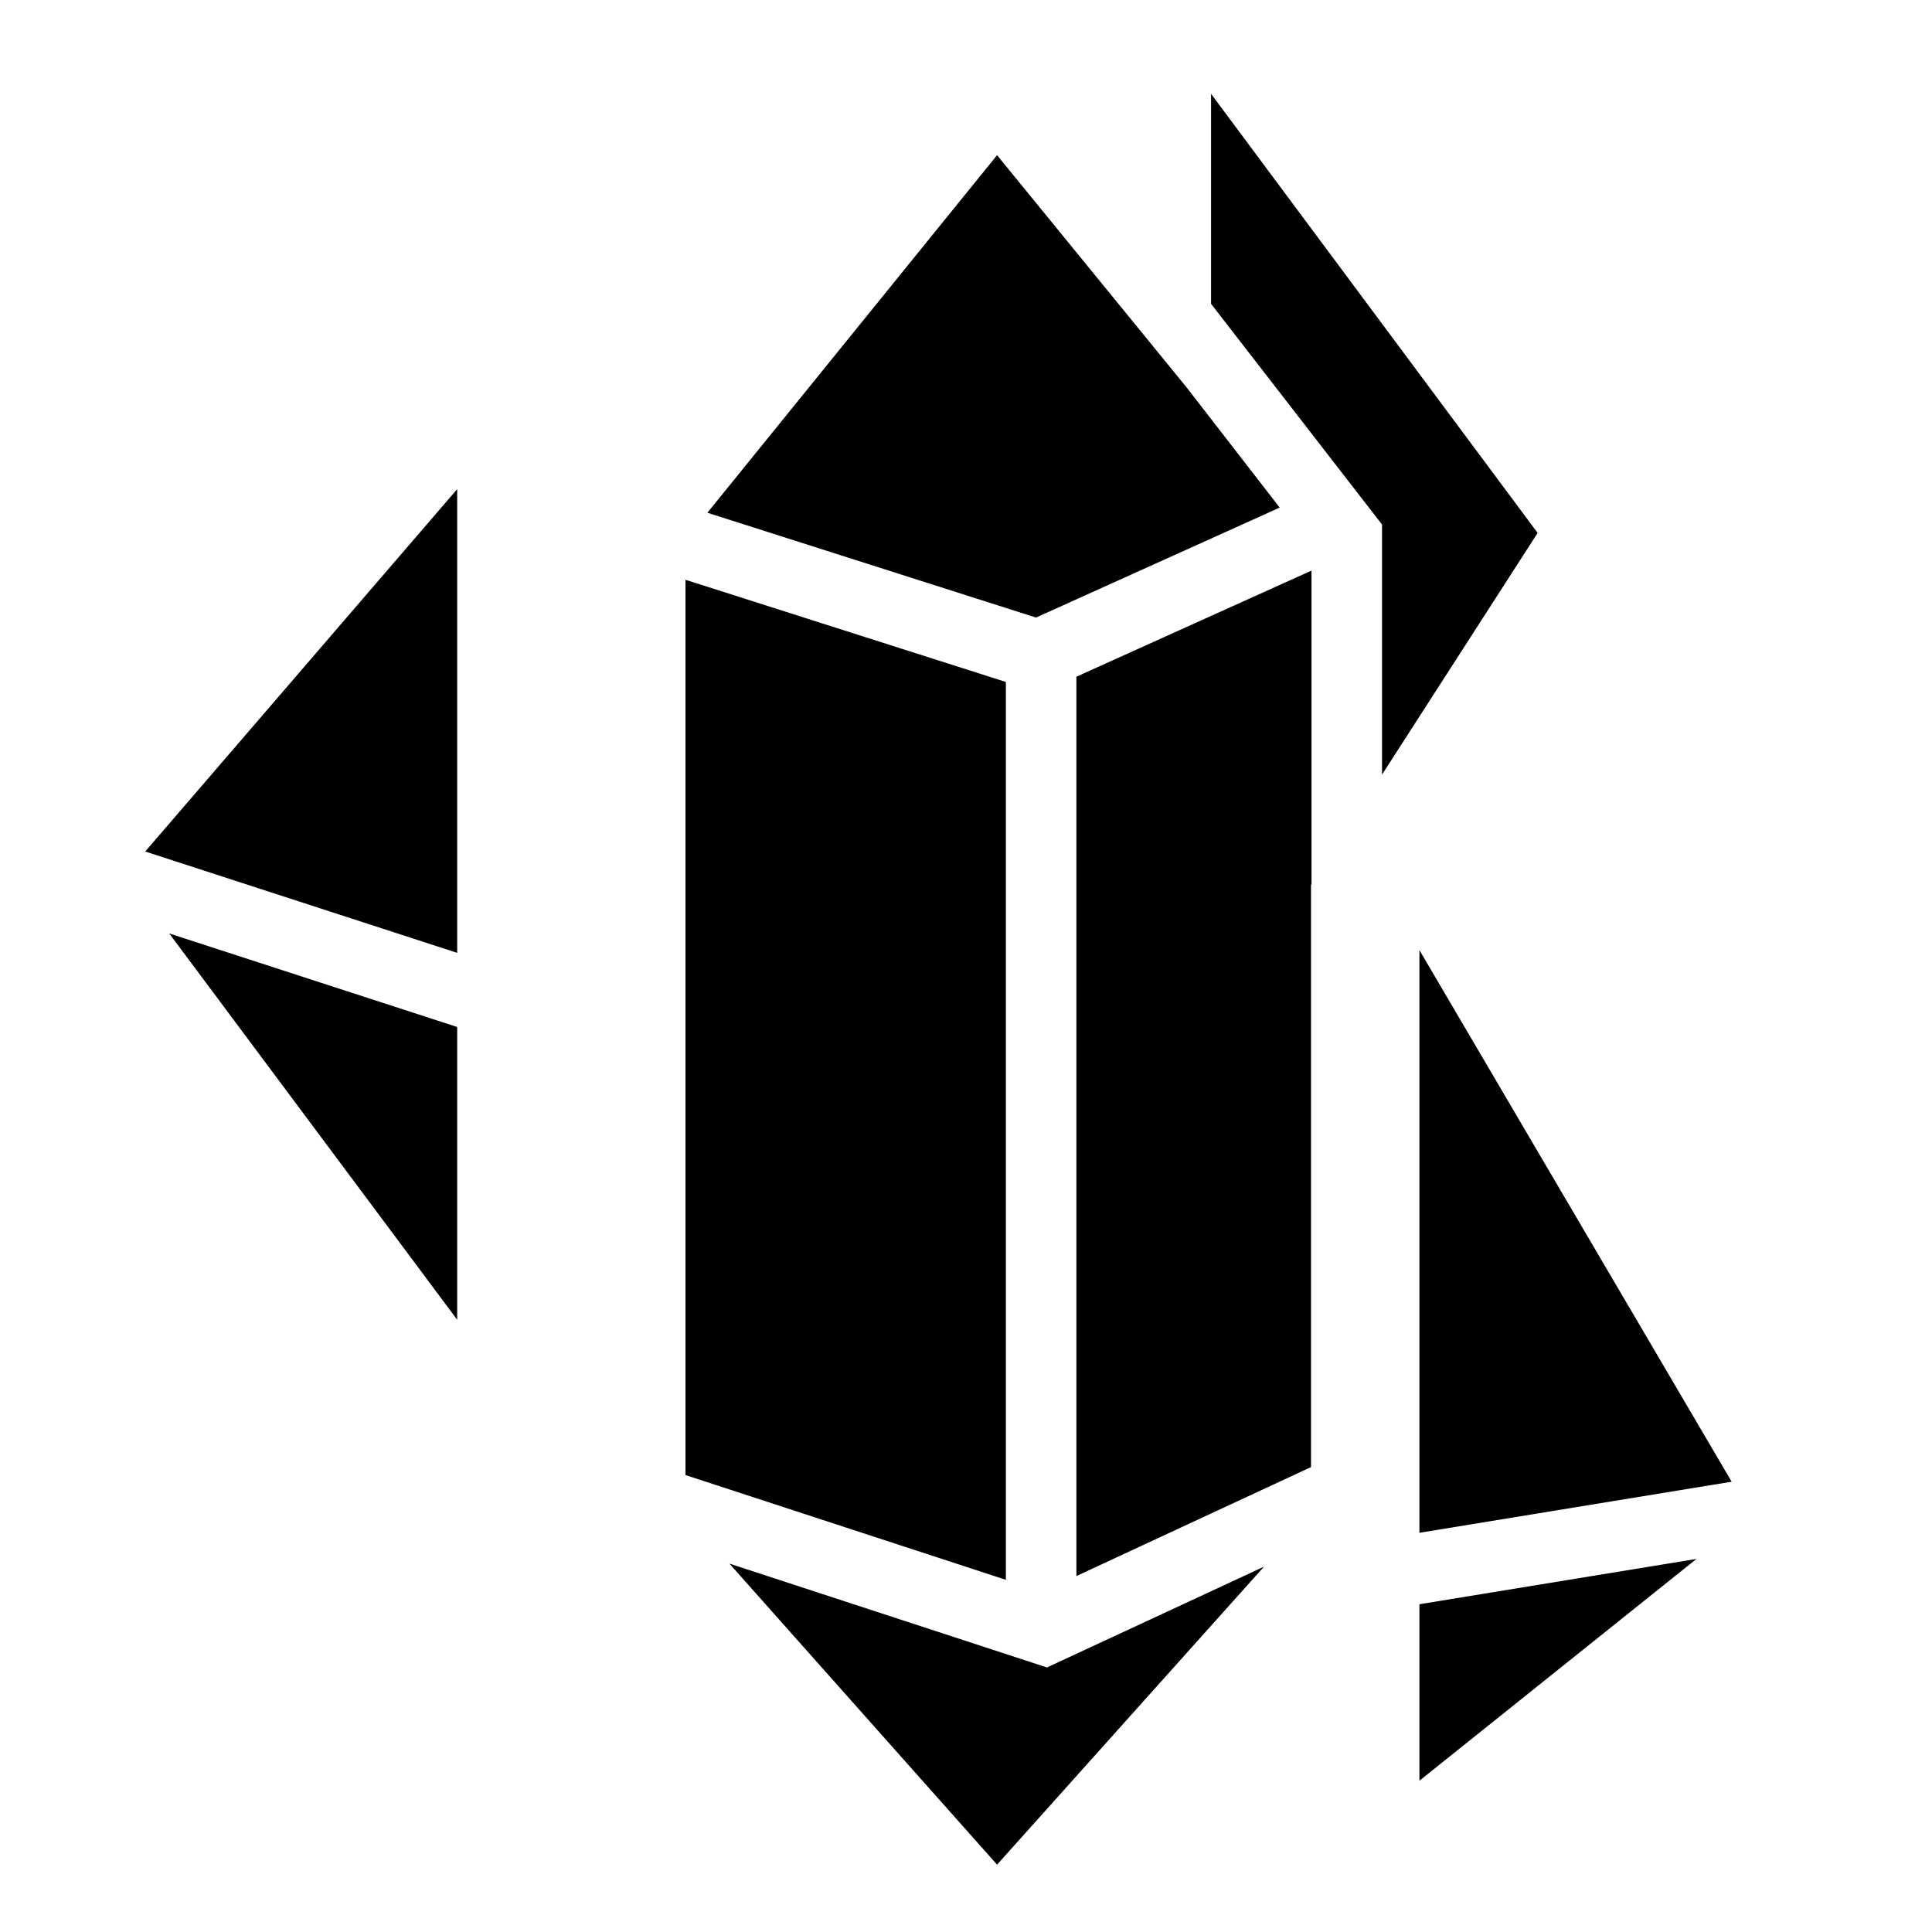
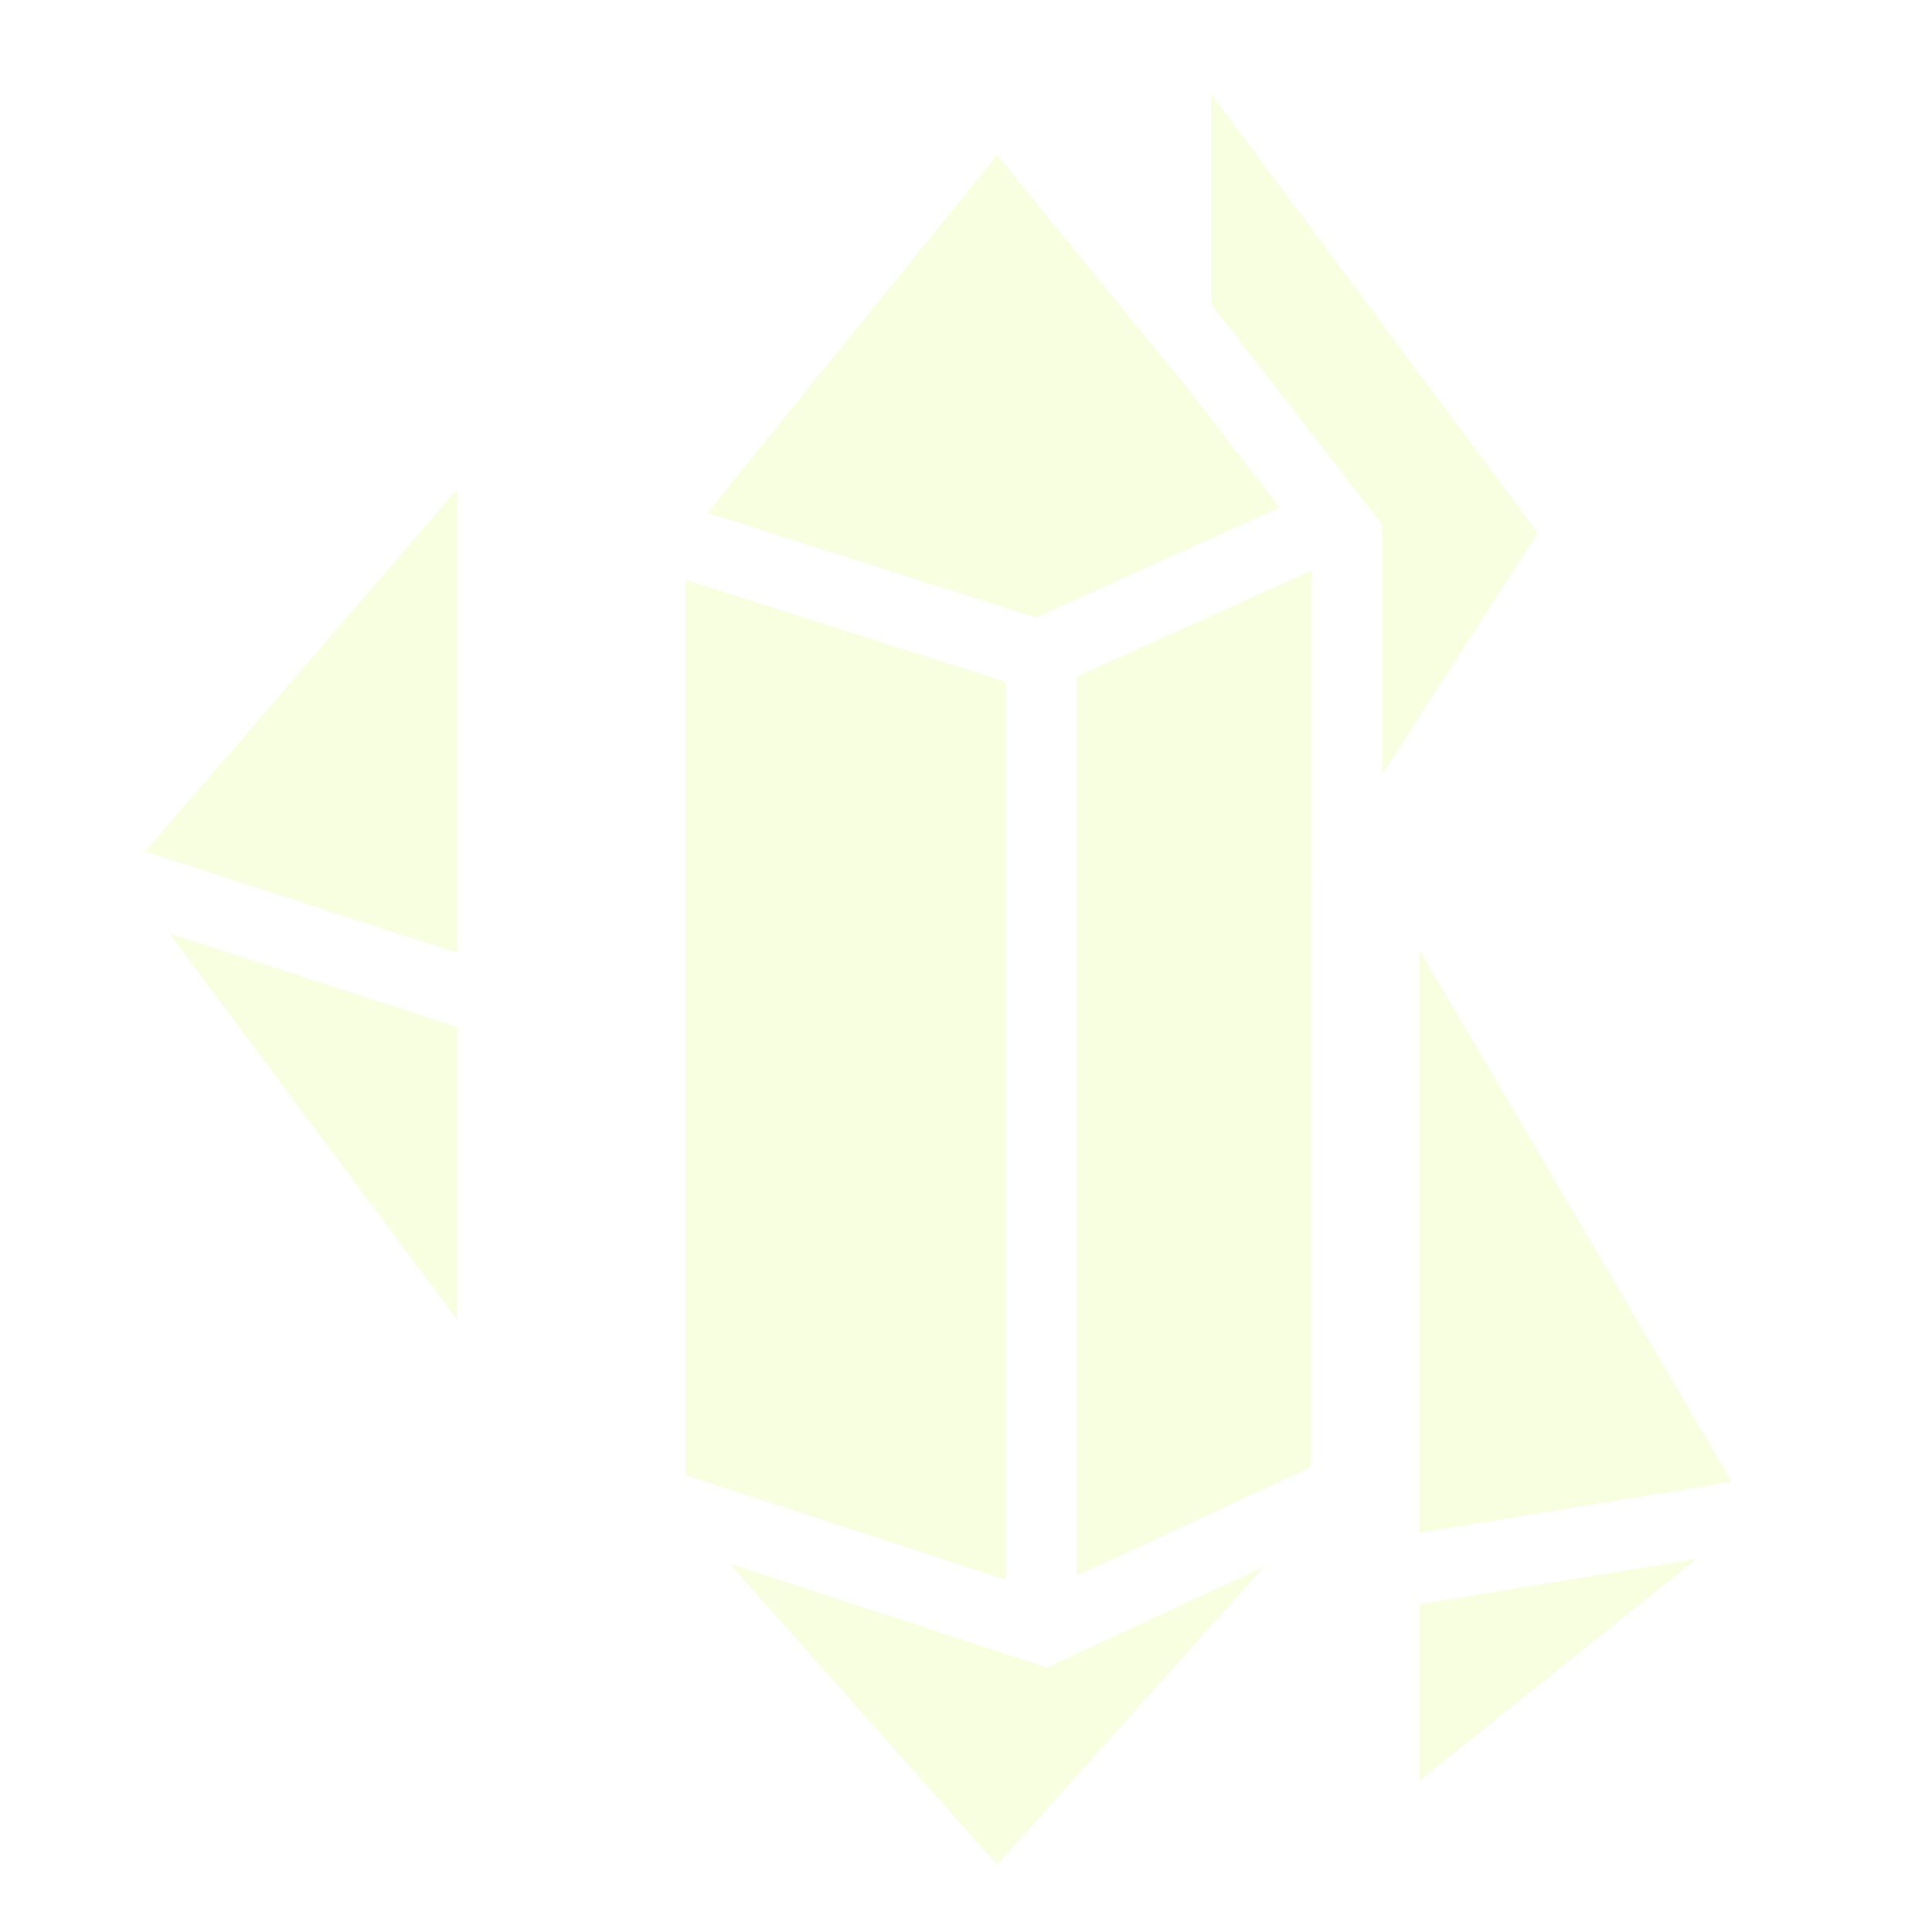
- <svg xmlns="http://www.w3.org/2000/svg" stroke="F7FFE0" fill="F7FFE0" stroke-width="0" viewBox="0 0 512 512" height="1em" width="1em">
+ <svg xmlns="http://www.w3.org/2000/svg" stroke="#F7FFE0" fill="#F7FFE0" stroke-width="0" viewBox="0 0 512 512" height="1em" width="1em">
  <path d="M320.94 24.86v55.654l45.31 58.49v66.27l41.24-64.038L320.94 24.86zm-56.706 16.263l-76.77 94.758 87.09 27.778 64.58-29.146-24.81-32.024-50.09-61.365zm-143.074 88.5l-82.674 96.035 82.674 26.858V129.623zm226.403 21.588l-62.307 28.122v238.334l62.176-28.875V234.5l.13-.203V151.21zm-165.907 2.436v237.258l84.912 27.766V180.73l-84.912-27.084zM44.85 247.376l76.31 102.368v-77.58l-76.31-24.79zm331.31 4.413v154.415l82.752-13.533L376.16 251.79zm73.412 161.347L376.16 425.14v46.768l73.412-58.77zm-256.267 1.238l70.93 79.78 70.738-78.973-57.516 26.713-84.152-27.52z" />
</svg>
